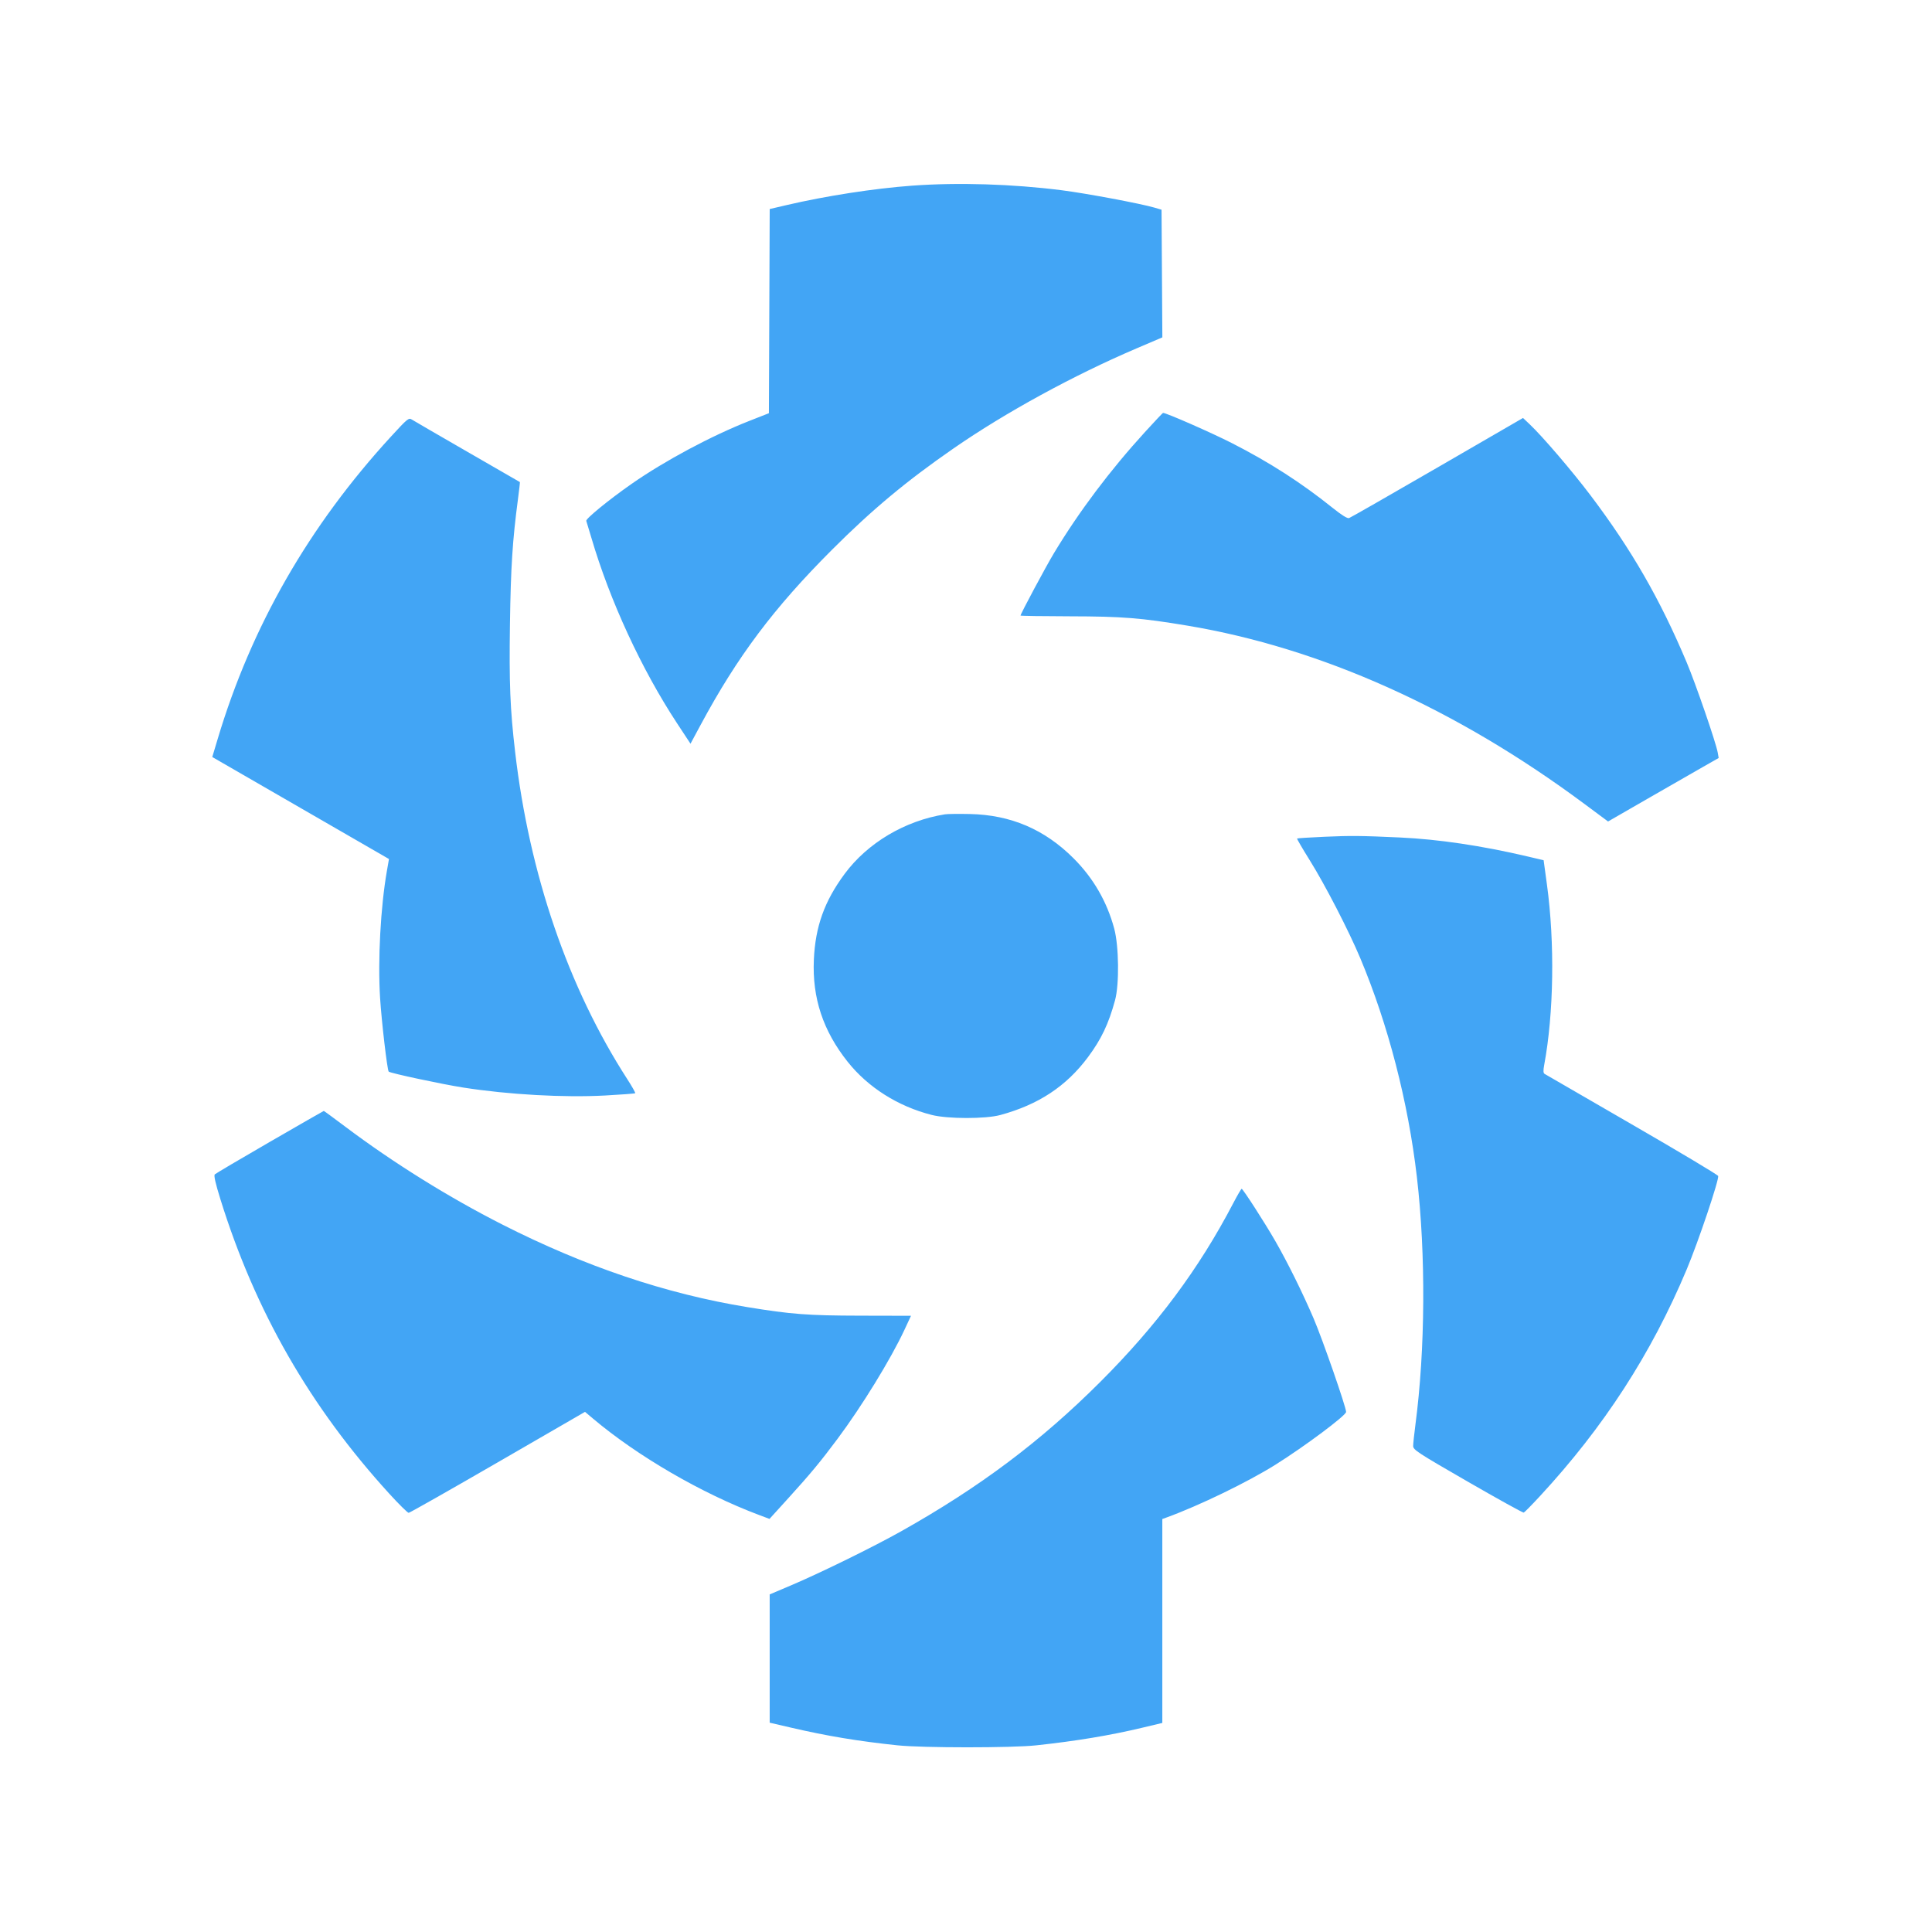
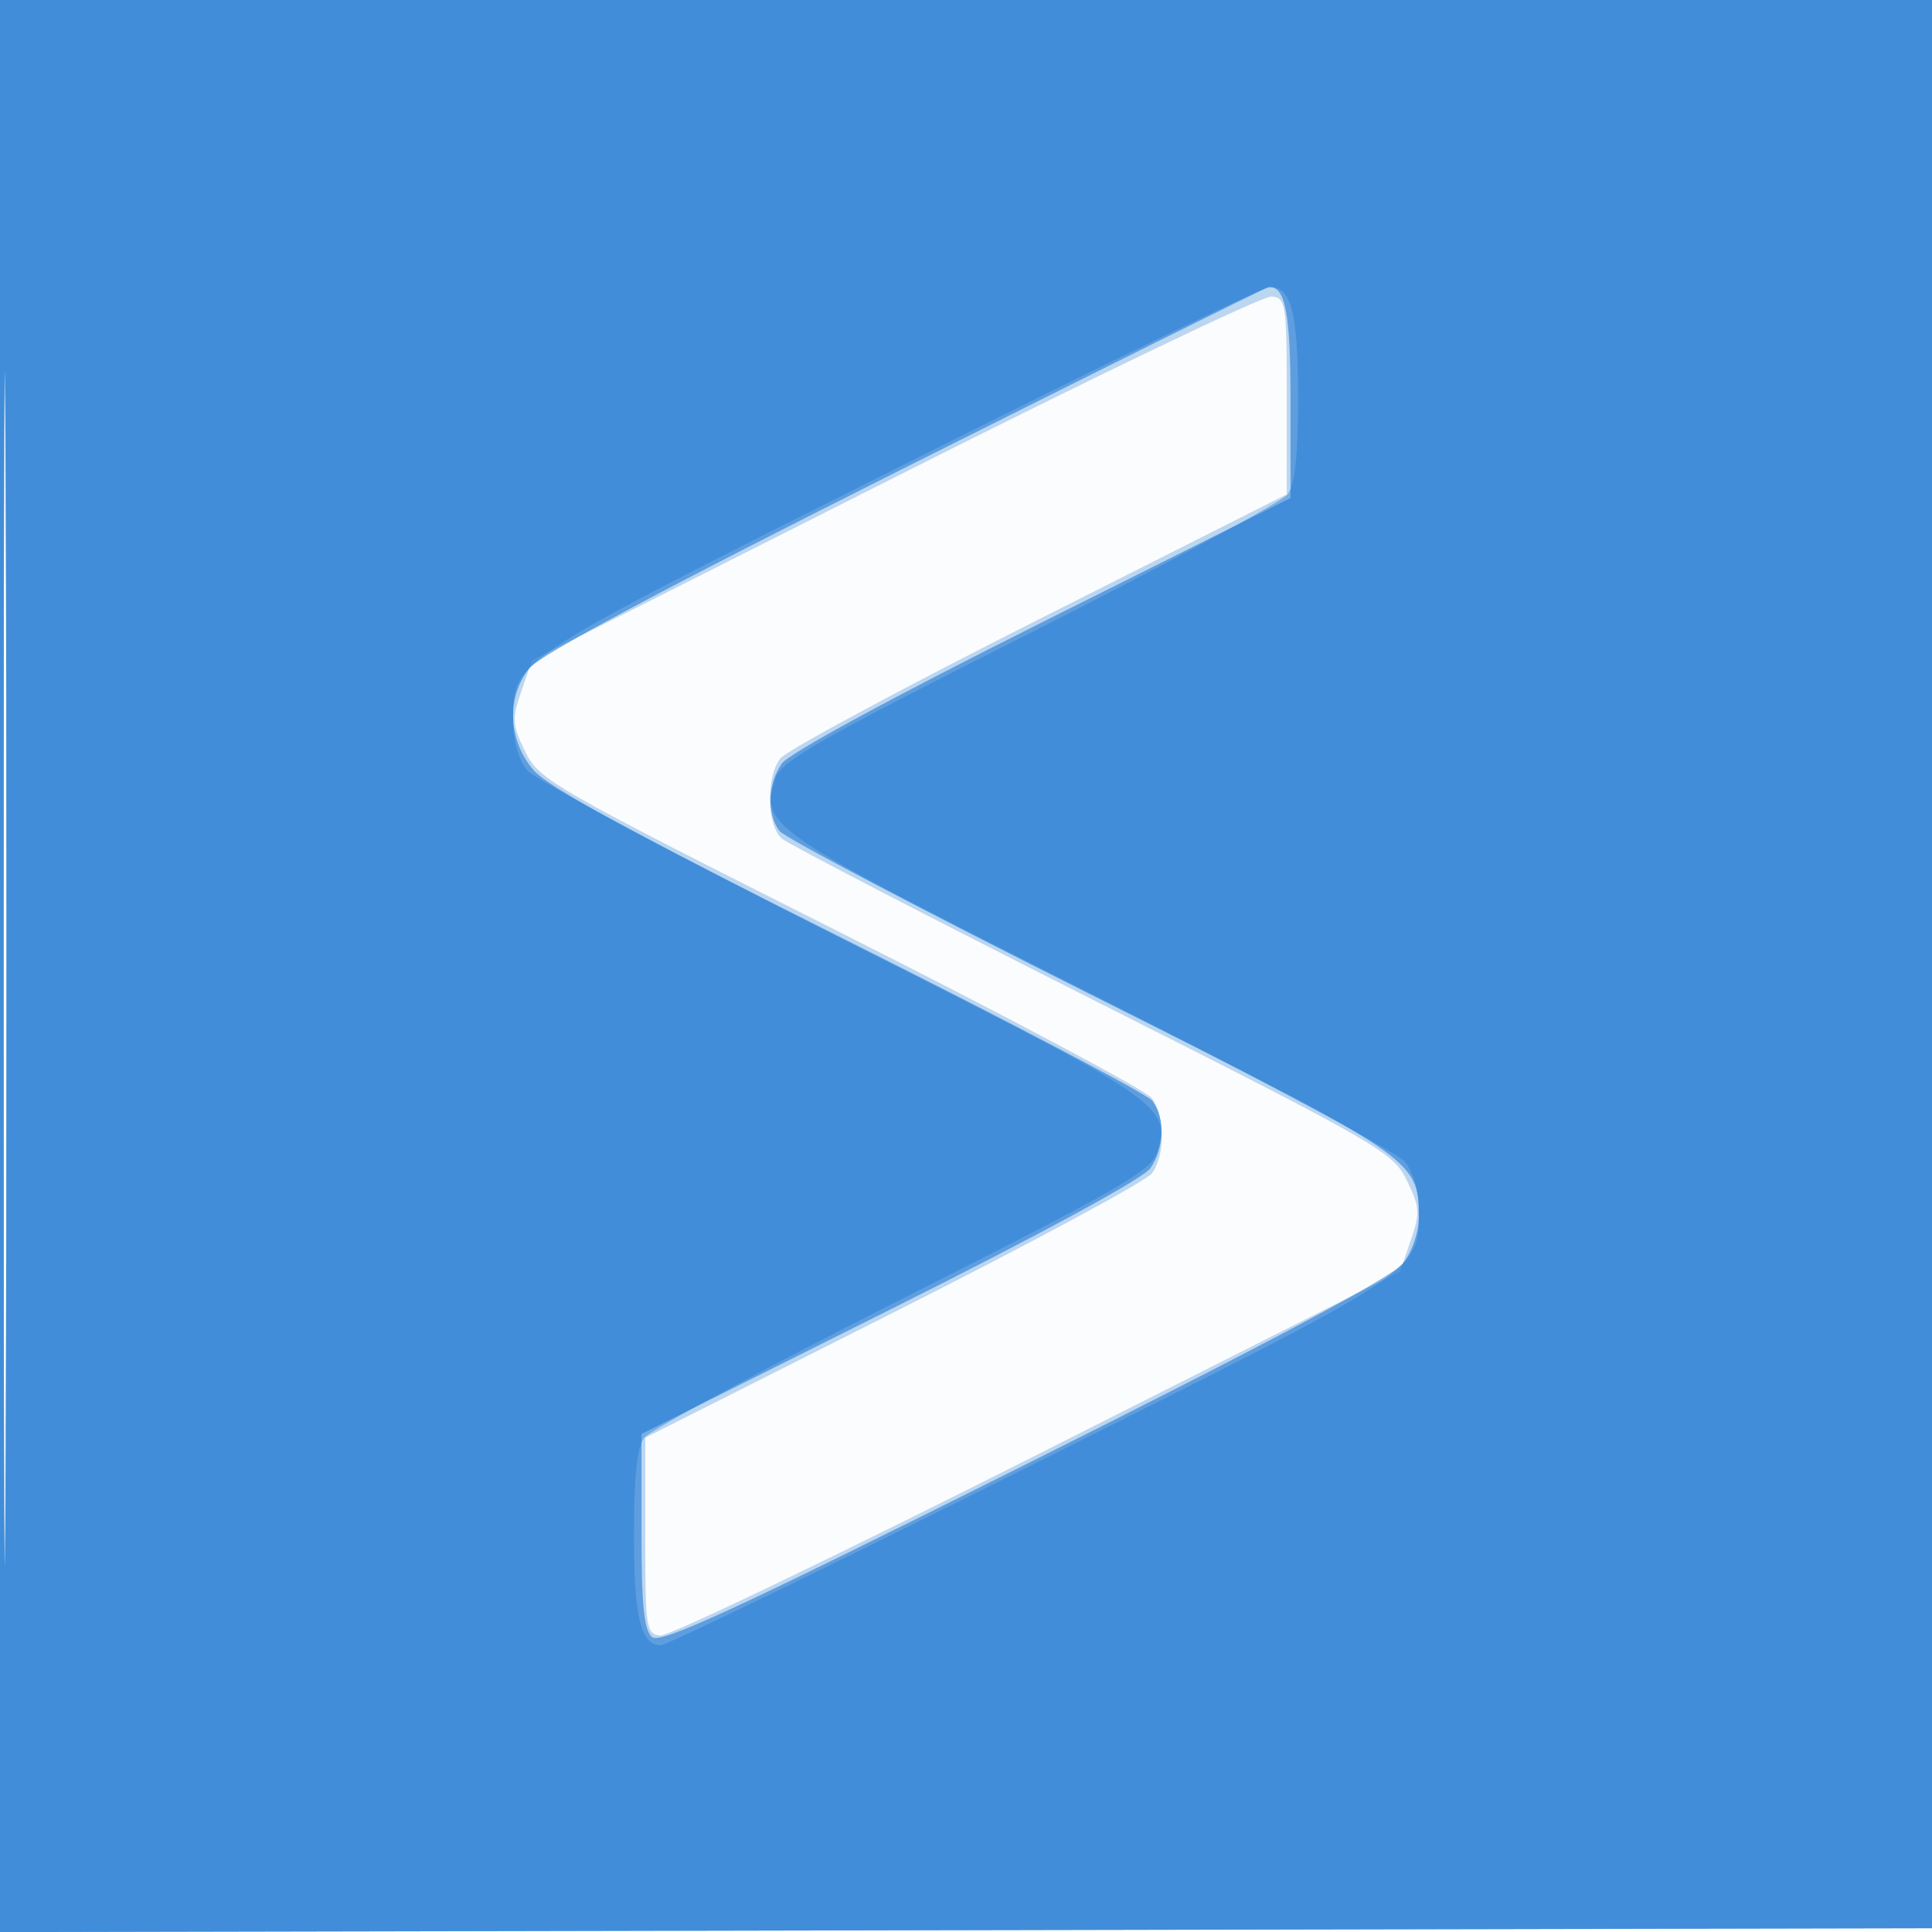
- <svg xmlns="http://www.w3.org/2000/svg" width="1240" height="1240">
-   <path d="M585.5 119.157c-24.392 1.775-55.454 6.582-80.743 12.495l-10.743 2.512-.257 65.522-.257 65.523-12.5 4.911c-24.453 9.608-54.301 25.574-75.692 40.488-14.402 10.041-29.52 22.393-29.025 23.713.243.648 1.692 5.443 3.22 10.655 11.868 40.48 32.267 84.639 55.173 119.442l8.503 12.917 6.683-12.417c23.502-43.672 46.807-74.722 84.066-112.002 25.738-25.754 47.825-44.173 78.072-65.109 33.386-23.108 77-46.934 117.761-64.332l16.261-6.94-.261-40.974-.261-40.973-4.5-1.319c-8.958-2.625-43.862-9.169-59.5-11.155-31.749-4.032-66.513-5.102-96-2.957M734.906 277.25c-22.472 24.627-42.334 51.05-58.443 77.75-5.099 8.45-21.464 39.014-21.462 40.083 0 .229 14.287.445 31.75.479 33.627.065 45.612 1.017 75.303 5.978 85.759 14.331 172.63 53.33 254.813 114.394l15.221 11.31 25.706-14.808c14.138-8.144 30.112-17.312 35.497-20.372l9.79-5.564-.61-3.5c-1.096-6.29-14.149-44.185-19.977-58-17.139-40.622-35.248-72.077-61.599-107-11.686-15.488-30.818-37.844-39.039-45.62l-4.356-4.119-55 31.858c-30.25 17.522-55.747 32.106-56.66 32.408-1.079.358-4.75-1.93-10.5-6.543-20.084-16.116-40.545-29.274-64.607-41.547C777.601 277.739 748.585 265 746.461 265c-.207 0-5.407 5.512-11.555 12.25m-483.911 2.889c-52.729 57.452-89.592 121.745-111.254 194.044l-3.501 11.683 56.707 32.735 56.706 32.734-1.326 7.583c-4.069 23.272-5.894 57.248-4.381 81.582.926 14.898 4.591 46.254 5.526 47.28.898.986 34.289 8.122 48.028 10.264 28.958 4.515 64.488 6.499 90.867 5.074 10.377-.56 19.07-1.222 19.319-1.471.248-.248-2.035-4.306-5.074-9.017-37.96-58.843-62.879-131.564-72.005-210.13-3.219-27.711-3.869-43.866-3.307-82.149.534-36.338 1.631-53.441 5.12-79.832.798-6.039 1.368-11.04 1.266-11.112-.102-.073-15.261-8.815-33.686-19.427-18.425-10.613-34.464-19.919-35.642-20.682-2.027-1.312-2.739-.735-13.363 10.841M606.5 522.653c-25.669 4.073-49.712 18.357-64.437 38.283-12.956 17.531-18.769 33.768-19.713 55.064-1.087 24.502 5.901 45.6 21.676 65.452 13.091 16.473 32.315 28.634 53.974 34.141 10.222 2.599 34.507 2.629 44 .054 24.469-6.637 42.328-18.418 56.253-37.107 8.576-11.511 13.261-21.347 17.403-36.54 2.782-10.202 2.502-34.762-.523-46-4.654-17.286-13.403-32.422-26.057-45.076-18.639-18.639-40.322-27.911-66.576-28.47-7.15-.152-14.35-.062-16 .199m243.676 14.396c-9.529.421-17.487.928-17.685 1.126-.198.198 3.43 6.427 8.061 13.843 9.872 15.805 25.076 45.255 32.515 62.982 17.89 42.628 30.726 92.267 36.33 140.5 5.776 49.707 5.41 110.661-.955 158.936-.793 6.015-1.442 12.144-1.442 13.62 0 2.476 2.712 4.248 35.027 22.888 19.264 11.113 35.44 20.059 35.946 19.88.506-.178 5.205-4.957 10.444-10.619 40.968-44.285 71.417-91.321 94.113-145.385 7.518-17.906 21.003-57.989 20.208-60.062-.302-.785-25.229-15.681-55.393-33.103-30.165-17.421-55.37-32.011-56.011-32.422-.843-.54-.908-2.132-.233-5.74 6.158-32.924 6.854-78.418 1.771-115.688l-2.141-15.695-10.616-2.49c-29.261-6.862-56.983-10.974-81.615-12.105-25.026-1.149-31.483-1.212-48.324-.466M173.193 732.877c-18.869 10.91-34.771 20.301-35.338 20.868-.708.708.416 5.685 3.59 15.893 22.372 71.955 57.534 133.26 108.468 189.112 6.144 6.737 11.715 12.235 12.379 12.217.665-.019 26.402-14.607 57.195-32.419l55.987-32.386 5.013 4.231c28.719 24.239 69.849 48.122 106.705 61.961l6.691 2.512 11.972-13.183c14.282-15.727 20.74-23.512 31.675-38.183 15.78-21.171 34.174-51.134 42.972-70l4.197-9-32.6-.072c-33.662-.073-44.236-.877-72.599-5.517-52.086-8.52-104.017-26.026-157-52.926-34.47-17.5-69.941-39.589-100.682-62.699-7.525-5.657-13.825-10.277-14-10.266-.175.011-15.756 8.946-34.625 19.857M791.52 772.25c-22.058 42.207-48.977 78.371-85.449 114.795-38.124 38.072-77.236 67.416-127.546 95.69-17.969 10.099-51.743 26.686-70.775 34.76l-13.75 5.834v82.327l13.75 3.194c23.233 5.395 43.059 8.689 68.25 11.336 16.09 1.691 73.361 1.705 89 .021 25.772-2.774 47.439-6.375 68.25-11.344l12.75-3.045V974.95l2.75-1.001c20.982-7.643 52.157-22.755 69.847-33.859 18.882-11.852 45.274-31.559 45.357-33.868.102-2.831-15.119-46.644-20.841-59.99-7.171-16.726-16.651-35.878-24.655-49.808-6.712-11.68-20.708-33.401-21.531-33.415-.315-.005-2.748 4.154-5.407 9.241" fill="#42a5f5" fill-rule="evenodd" />
+ <svg xmlns="http://www.w3.org/2000/svg" width="256" height="256">
+   <path fill-opacity=".016" d="M0 128.004v128.004l128.25-.254 128.25-.254.254-127.75L257.008 0H0v128.004m.485.496c0 70.4.119 99.053.265 63.672.146-35.38.146-92.98 0-128C.604 29.153.485 58.1.485 128.5" fill="#1976D2" fill-rule="evenodd" />
+   <path fill-opacity=".283" d="M0 128.004v128.004l128.25-.254 128.25-.254.254-127.75L257.008 0H0v128.004m.485.496c0 70.4.119 99.053.265 63.672.146-35.38.146-92.98 0-128C.604 29.153.485 58.1.485 128.5M118.5 63.282L70.5 87.5l-1.412 4.084c-1.282 3.709-1.237 4.442.5 8 1.838 3.764 3.465 4.698 41.801 23.996 21.939 11.044 40.502 20.917 41.25 21.941 1.747 2.39 1.749 7.567.002 9.955-.747 1.021-16.159 9.32-34.25 18.441L85.5 190.5v13c0 12.261.114 13.012 2 13.218 1.1.12 23.6-10.68 50-24l48-24.218 1.412-4.084c1.282-3.709 1.237-4.442-.5-8-1.836-3.761-3.485-4.71-41.552-23.916-21.802-11-40.365-20.618-41.25-21.372-1.98-1.688-2.13-8.034-.251-10.604.747-1.021 16.159-9.32 34.25-18.441L170.5 65.5v-13c0-12.261-.114-13.012-2-13.218-1.1-.12-23.6 10.68-50 24" fill="#1976D2" fill-rule="evenodd" />
+   <path fill-opacity=".572" d="M0 128.004v128.004l128.25-.254 128.25-.254.254-127.75L257.008 0H0v128.004m.485.496c0 70.4.119 99.053.265 63.672.146-35.38.146-92.98 0-128C.604 29.153.485 58.1.485 128.5m119.382-66.502c-32.284 16.191-48.315 24.756-49.75 26.58-3.034 3.857-2.812 9.443.533 13.418 1.936 2.301 13.17 8.41 41.723 22.691 21.49 10.748 39.634 20.277 40.318 21.177 1.731 2.274 1.608 6.264-.275 8.953-.95 1.356-14.762 8.853-34.5 18.725L85 190.006v12.874c0 9.857.33 13.149 1.409 14.045 1.125.933 11.097-3.675 49.383-22.821 32.616-16.311 48.652-24.853 50.091-26.682 1.23-1.564 2.117-4.142 2.117-6.153 0-7.608-.476-7.931-43.487-29.49-21.992-11.024-40.54-20.772-41.218-21.661-1.718-2.257-1.588-6.254.289-8.935.95-1.356 14.762-8.853 34.5-18.725L171 65.994V53.197c0-11.831-.689-15.367-2.95-15.142-.302.03-21.985 10.804-48.183 23.943" fill="#1976D2" fill-rule="evenodd" />
+   <path fill-opacity=".416" d="M0 128.004v128.004l128.25-.254 128.25-.254.254-127.75L257.008 0H0v128.004m.485.496c0 70.4.119 99.053.265 63.672.146-35.38.146-92.98 0-128C.604 29.153.485 58.1.485 128.5m118.284-66.437C66.891 88.107 68 87.37 68 95.84c0 2.332.749 4.864 1.837 6.207 1.011 1.248 19.798 11.311 41.75 22.361 42.871 21.581 43.668 22.123 41.704 28.377-.736 2.342-5.369 4.994-33.713 19.298-18.074 9.121-33.472 17.42-34.219 18.441-.948 1.296-1.359 5.148-1.359 12.733 0 11.058.889 14.743 3.559 14.743.818 0 23.069-10.806 49.445-24.012C189.139 167.883 188 168.639 188 160.16c0-2.332-.749-4.864-1.837-6.207-1.011-1.248-19.798-11.311-41.75-22.361-42.871-21.581-43.668-22.123-41.704-28.377.736-2.342 5.369-4.994 33.713-19.298 18.074-9.121 33.472-17.42 34.219-18.441.948-1.296 1.359-5.148 1.359-12.733 0-11.324-.89-14.778-3.785-14.693-.943.028-23.194 10.834-49.446 24.013" fill="#1976D2" fill-rule="evenodd" />
</svg>
